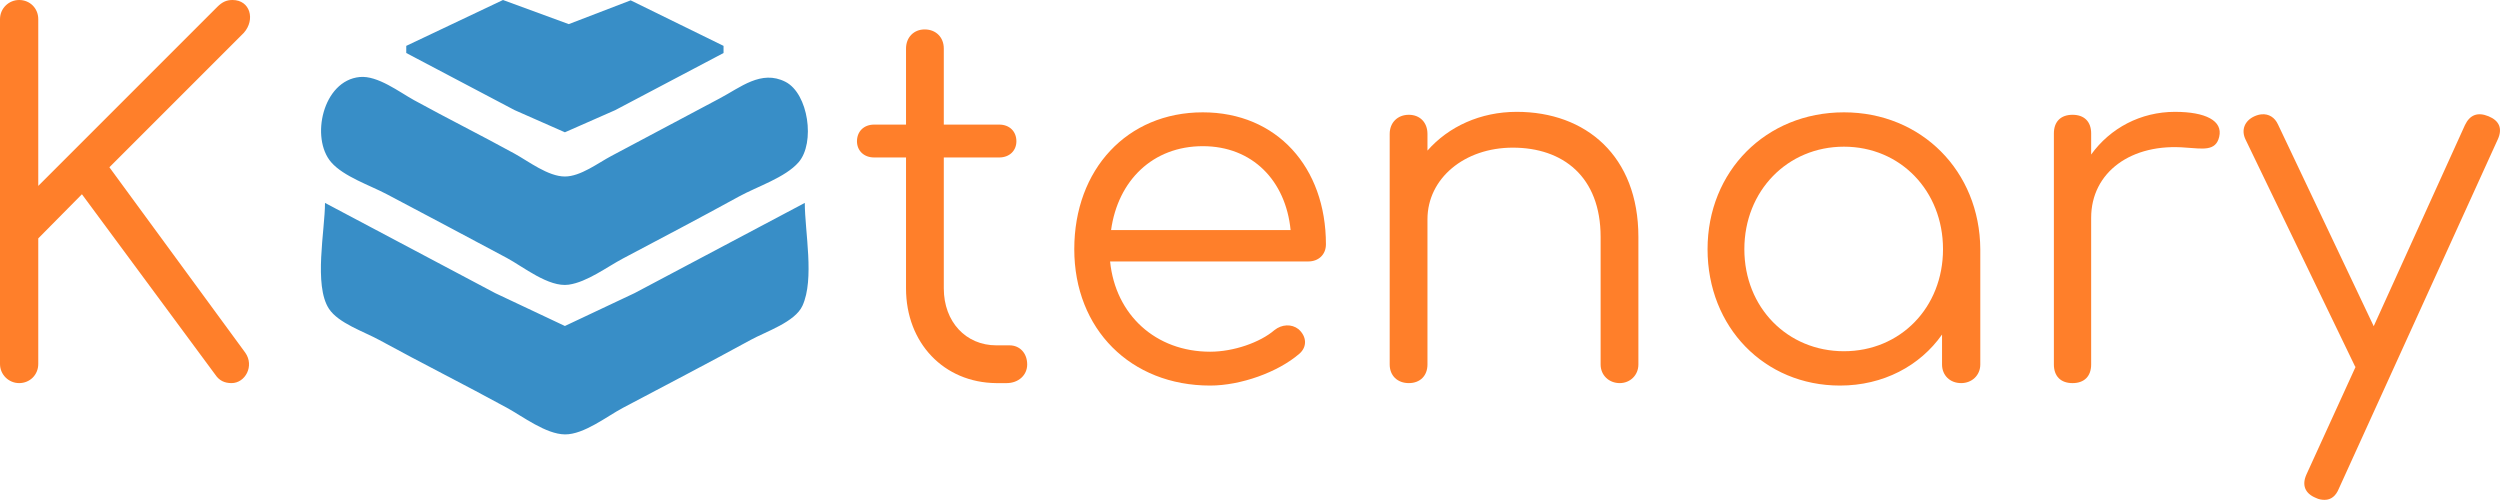
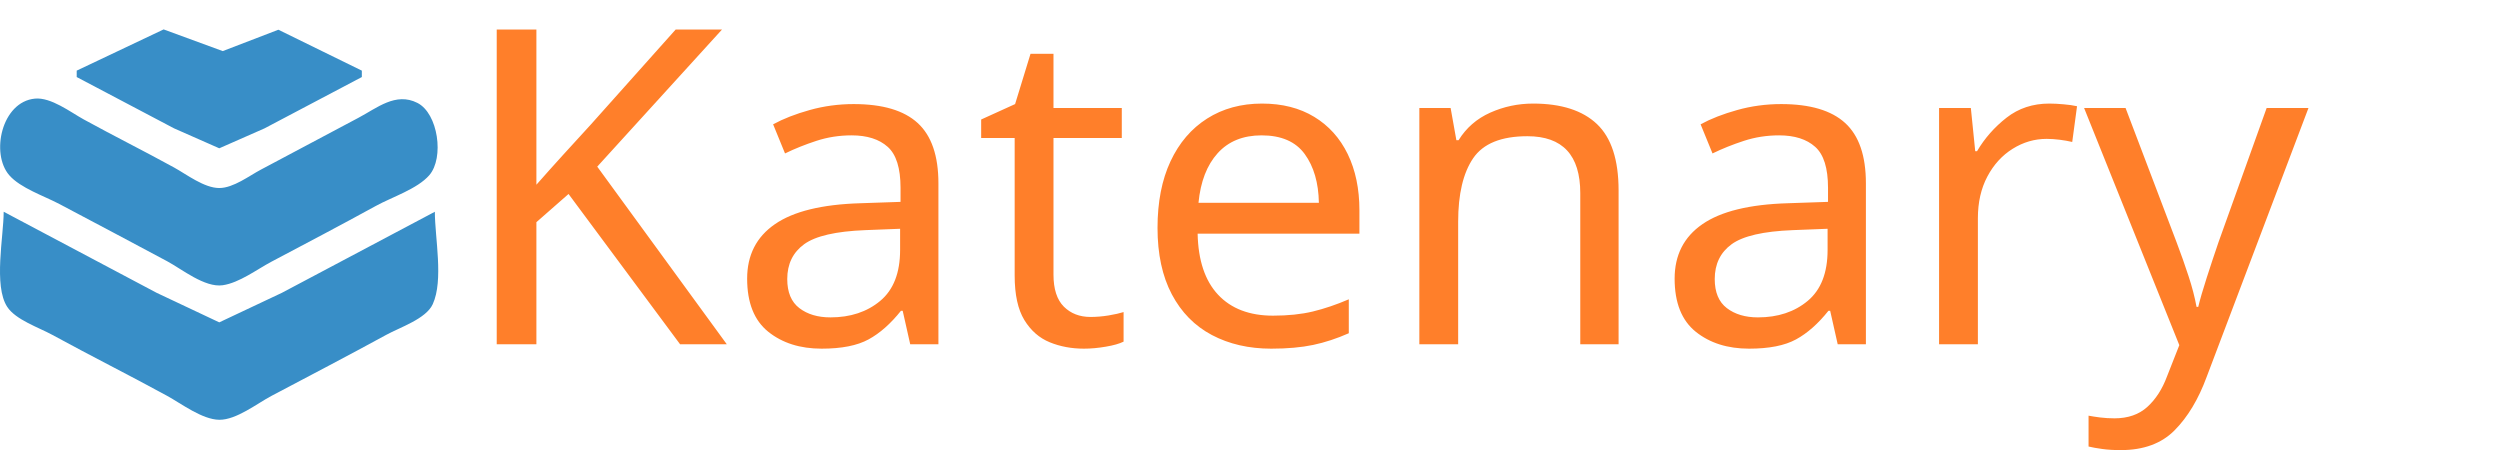
- <svg xmlns="http://www.w3.org/2000/svg" xmlns:xlink="http://www.w3.org/1999/xlink" id="svg211948" viewBox="0 0 489.261 97.824" height="97.824" width="489.261" version="1.1">
+ <svg xmlns="http://www.w3.org/2000/svg" xmlns:xlink="http://www.w3.org/1999/xlink" id="svg211948" viewBox="0 0 544.442 97.824" height="97.824" width="544.442" version="1.1">
  <defs id="defs211952" />
  <linearGradient spreadMethod="pad" y2="0.3" x2="-0.1" y1="1.2" x1="0.3" id="3d_gradient2-logo-24885591-b378-4c55-b87b-b7d42ed10694">
    <stop id="stop211929" stop-opacity="1" stop-color="#ffffff" offset="0%" />
    <stop id="stop211931" stop-opacity="1" stop-color="#000000" offset="100%" />
  </linearGradient>
  <linearGradient gradientTransform="rotate(-30)" spreadMethod="pad" y2="0.3" x2="-0.1" y1="1.2" x1="0.3" id="3d_gradient3-logo-24885591-b378-4c55-b87b-b7d42ed10694">
    <stop id="stop211934" stop-opacity="1" stop-color="#ffffff" offset="0%" />
    <stop id="stop211936" stop-opacity="1" stop-color="#cccccc" offset="50%" />
    <stop id="stop211938" stop-opacity="1" stop-color="#000000" offset="100%" />
  </linearGradient>
-   <g id="logo-group" transform="translate(-331.2109,-211.6504)">
-     <path d="m 773.836,234.023 c -0.455,0.037 -0.928,0.163 -1.408,0.379 -1.92,0.864 -2.689,2.687 -1.729,4.607 l 21.408,44.354 0.096,0.096 -9.6,21.023 c -0.96,2.112 -0.288,3.743 1.824,4.607 0.576,0.288 1.153,0.385 1.729,0.385 1.248,0 2.207,-0.767 2.783,-2.207 l 31.104,-68.354 c 0.96,-2.112 0.288,-3.648 -1.824,-4.512 -2.112,-0.864 -3.647,-0.287 -4.607,1.729 l -17.855,39.359 -18.721,-39.455 c -0.648,-1.44 -1.836,-2.124 -3.199,-2.012 z" style="font-size:96px;line-height:0;font-family:Comfortaa;-inkscape-font-specification:Comfortaa;fill:#ff7f2a;stroke-width:51.024;stroke-linecap:round;stroke-linejoin:round;stroke-miterlimit:0" id="path9" />
-     <path d="m 692.076,233.635 c -15.264,0 -26.689,11.519 -26.689,26.783 0,15.264 11.136,26.689 25.92,26.689 8.448,0 15.649,-3.84 19.969,-9.984 v 5.855 c 0,2.112 1.536,3.648 3.744,3.648 2.112,0 3.744,-1.536 3.744,-3.648 v -22.561 c -0.096,-15.264 -11.52,-26.783 -26.688,-26.783 z m 0,6.721 c 11.04,0 19.391,8.639 19.391,20.062 0,11.424 -8.351,19.969 -19.391,19.969 -11.04,0 -19.488,-8.545 -19.488,-19.969 0,-11.424 8.448,-20.062 19.488,-20.062 z" style="font-size:96px;line-height:0;font-family:Comfortaa;-inkscape-font-specification:Comfortaa;fill:#ff7f2a;stroke-width:51.024;stroke-linecap:round;stroke-linejoin:round;stroke-miterlimit:0" id="path8" />
-     <path d="m 566.604,233.635 c -14.784,0 -25.152,11.135 -25.152,26.783 0,15.648 11.04,26.689 26.592,26.689 5.952,0 13.249,-2.592 17.473,-6.24 1.536,-1.344 1.441,-3.361 -0.191,-4.801 -1.344,-1.056 -3.265,-0.961 -4.705,0.191 -2.784,2.4 -7.968,4.225 -12.576,4.225 -10.656,0 -18.528,-7.2 -19.584,-17.664 h 38.785 c 2.016,0 3.455,-1.343 3.455,-3.359 0,-15.072 -9.6,-25.824 -24.096,-25.824 z m 0,6.623 c 9.696,0 16.224,6.72 17.184,16.416 h -35.135 c 1.344,-9.696 8.159,-16.416 17.951,-16.416 z" style="font-size:96px;line-height:0;font-family:Comfortaa;-inkscape-font-specification:Comfortaa;fill:#ff7f2a;stroke-width:51.024;stroke-linecap:round;stroke-linejoin:round;stroke-miterlimit:0" id="path7" />
-     <path d="m 756.875,233.539 c -6.72,0 -12.672,3.168 -16.416,8.352 v -4.129 c 0,-2.304 -1.342,-3.646 -3.646,-3.646 -2.304,0 -3.648,1.342 -3.648,3.646 v 45.217 c 0,2.304 1.344,3.648 3.648,3.648 2.304,0 3.646,-1.344 3.646,-3.648 v -28.703 c 0,-8.928 7.873,-14.689 18.625,-13.729 3.168,0.192 5.76,0.769 6.432,-2.111 0.768,-3.168 -2.689,-4.896 -8.641,-4.896 z" style="font-size:96px;line-height:0;font-family:Comfortaa;-inkscape-font-specification:Comfortaa;fill:#ff7f2a;stroke-width:51.024;stroke-linecap:round;stroke-linejoin:round;stroke-miterlimit:0" id="path6" />
-     <path d="m 628.043,233.539 c -7.104,0 -13.343,2.88 -17.471,7.584 v -3.264 c 0,-2.208 -1.44,-3.744 -3.648,-3.744 -2.208,0 -3.744,1.536 -3.744,3.744 v 45.119 c 0,2.208 1.536,3.648 3.744,3.648 2.208,0 3.648,-1.44 3.648,-3.648 V 254.562 c 0,-7.968 7.199,-14.016 16.703,-14.016 9.792,0 17.184,5.665 17.184,17.473 v 24.959 c 0,2.112 1.632,3.648 3.744,3.648 2.016,0 3.648,-1.536 3.648,-3.648 v -24.959 c 0,-15.84 -10.273,-24.48 -23.809,-24.48 z" style="font-size:96px;line-height:0;font-family:Comfortaa;-inkscape-font-specification:Comfortaa;fill:#ff7f2a;stroke-width:51.024;stroke-linecap:round;stroke-linejoin:round;stroke-miterlimit:0" id="path5" />
-     <path d="m 512.172,217.41 c -2.112,0 -3.648,1.536 -3.648,3.744 v 14.881 h -6.24 c -2.016,0 -3.359,1.344 -3.359,3.264 0,1.824 1.343,3.168 3.359,3.168 h 6.24 v 25.633 c 0,10.656 7.392,18.431 17.664,18.527 h 2.016 c 2.304,0 4.033,-1.536 4.033,-3.648 0,-2.208 -1.441,-3.744 -3.457,-3.744 h -2.592 c -5.952,0 -10.271,-4.607 -10.271,-11.135 V 242.467 h 10.848 c 2.016,0 3.359,-1.344 3.359,-3.168 0,-1.92 -1.343,-3.264 -3.359,-3.264 H 515.916 V 221.154 c 0,-2.208 -1.536,-3.744 -3.744,-3.744 z" style="font-size:96px;line-height:0;font-family:Comfortaa;-inkscape-font-specification:Comfortaa;fill:#ff7f2a;stroke-width:51.024;stroke-linecap:round;stroke-linejoin:round;stroke-miterlimit:0" id="path4" />
+   <g id="logo-group" transform="translate(-185.548,-175.3735)">
    <image xlink:href="" id="container" x="272" y="144" width="480" height="480" style="display:none" />
    <image xlink:href="" id="icon_container" style="display:none" x="0" y="0" width="0" height="0" />
-     <path style="fill:#388ec7;fill-opacity:1;stroke:none;stroke-width:1.411" d="m 488.714,251.36 -33.319,17.658 -13.631,6.43 -13.631,-6.43 -33.319,-17.658 c 0,5.325 -2.247,16.121 0.778,20.724 1.849,2.813 6.848,4.468 9.823,6.094 8.269,4.52 16.72,8.751 24.989,13.271 3.108,1.699 7.63,5.169 11.359,5.215 3.708,0.045 8.245,-3.551 11.359,-5.198 8.339,-4.41 16.72,-8.768 24.989,-13.288 3.053,-1.669 8.685,-3.498 10.145,-6.693 2.391,-5.235 0.457,-14.462 0.457,-20.126 m -46.192,16.002 c 3.597,-0.515 7.486,-3.474 10.602,-5.121 7.589,-4.013 15.202,-8.009 22.718,-12.138 3.537,-1.943 9.054,-3.701 11.659,-6.698 3.29,-3.785 1.931,-13.458 -2.587,-15.749 -4.736,-2.402 -8.803,1.121 -12.859,3.253 l -21.203,11.267 c -2.567,1.352 -6.015,4.018 -9.087,4.018 -3.291,0 -7.125,-2.977 -9.844,-4.471 -6.51,-3.576 -13.179,-6.901 -19.689,-10.477 -2.857,-1.569 -7.106,-4.854 -10.602,-4.524 -7.276,0.686 -9.693,11.977 -5.601,16.684 2.439,2.805 7.565,4.5 10.902,6.264 7.832,4.141 15.667,8.285 23.475,12.465 3.214,1.721 8.184,5.792 12.116,5.229 m 30.29,-45.338 v -1.397 l -18.174,-8.91 -12.116,4.654 -12.873,-4.722 -18.931,8.977 v 1.397 l 21.203,11.175 9.844,4.342 9.844,-4.334 z" id="path1" />
-     <path d="m 334.955,211.65 c -2.016,0 -3.744,1.632 -3.744,3.744 v 67.488 c 0,2.112 1.728,3.744 3.744,3.744 2.112,0 3.744,-1.632 3.744,-3.744 v -24.576 l 8.545,-8.641 26.111,35.328 c 0.768,1.152 1.824,1.633 3.168,1.633 2.688,0 4.511,-3.361 2.688,-5.953 l -26.592,-36.287 26.305,-26.305 c 2.304,-2.592 1.247,-6.432 -2.209,-6.432 -1.152,0 -2.015,0.384 -2.975,1.344 l -35.041,35.041 v -32.641 c 0,-2.112 -1.632,-3.744 -3.744,-3.744 z" style="fill:#ff7f2a;stroke-width:51.024;stroke-linecap:round;stroke-linejoin:round;stroke-miterlimit:0" id="path3" />
+     <g id="g18" transform="translate(-91.17968,-177.9701)">
+       <path style="fill:#388ec7;fill-opacity:1;stroke:none;stroke-width:1.411" d="m 650.161,532.237 -33.319,17.658 -13.631,6.43 -13.631,-6.43 -33.319,-17.658 c 0,5.325 -2.247,16.121 0.778,20.724 1.849,2.813 6.848,4.468 9.823,6.094 8.269,4.52 16.72,8.751 24.989,13.271 3.108,1.699 7.63,5.169 11.359,5.215 3.708,0.045 8.245,-3.551 11.359,-5.198 8.339,-4.41 16.72,-8.768 24.989,-13.288 3.053,-1.669 8.685,-3.498 10.145,-6.693 2.391,-5.235 0.457,-14.462 0.457,-20.126 m -46.192,16.002 c 3.597,-0.515 7.486,-3.474 10.602,-5.121 7.589,-4.013 15.202,-8.009 22.718,-12.138 3.537,-1.943 9.054,-3.701 11.659,-6.698 3.29,-3.785 1.931,-13.458 -2.587,-15.749 -4.736,-2.402 -8.803,1.121 -12.859,3.253 l -21.203,11.267 c -2.567,1.352 -6.015,4.018 -9.087,4.018 -3.291,0 -7.125,-2.977 -9.844,-4.471 -6.51,-3.576 -13.179,-6.901 -19.689,-10.477 -2.857,-1.569 -7.106,-4.854 -10.602,-4.524 -7.276,0.686 -9.693,11.977 -5.601,16.684 2.439,2.805 7.565,4.5 10.902,6.264 7.832,4.141 15.667,8.285 23.475,12.465 3.214,1.721 8.184,5.792 12.116,5.229 m 30.29,-45.338 v -1.397 l -18.174,-8.91 -12.116,4.654 -12.873,-4.722 -18.931,8.977 v 1.397 l 21.203,11.175 9.844,4.342 9.844,-4.334 z" id="path17" />
+       <text xml:space="preserve" style="font-size:96px;line-height:0;font-family:Comfortaa;-inkscape-font-specification:Comfortaa;fill:#ff7f2a;fill-opacity:1;stroke-width:51.024;stroke-linecap:round;stroke-linejoin:round;stroke-miterlimit:0" x="375.589" y="654.581" id="text18">
+         <tspan id="tspan18" x="375.589" y="654.581">Katenary</tspan>
+       </text>
+     </g>
+     <path style="fill:#388ec7;fill-opacity:1;stroke:none;stroke-width:1.411" d="m 558.982,600.505 -33.319,17.658 -13.631,6.43 -13.631,-6.43 -33.319,-17.658 c 0,5.325 -2.247,16.121 0.778,20.724 1.849,2.813 6.848,4.468 9.823,6.094 8.269,4.52 16.72,8.751 24.989,13.271 3.108,1.699 7.63,5.169 11.359,5.215 3.708,0.045 8.245,-3.551 11.359,-5.198 8.339,-4.41 16.72,-8.768 24.989,-13.288 3.053,-1.669 8.685,-3.498 10.145,-6.693 2.391,-5.235 0.457,-14.462 0.457,-20.126 m -46.192,16.002 c 3.597,-0.515 7.486,-3.474 10.602,-5.121 7.589,-4.013 15.202,-8.009 22.718,-12.138 3.537,-1.943 9.054,-3.701 11.659,-6.698 3.29,-3.785 1.931,-13.458 -2.587,-15.749 -4.736,-2.402 -8.803,1.121 -12.859,3.253 l -21.203,11.267 c -2.567,1.352 -6.015,4.018 -9.087,4.018 -3.291,0 -7.125,-2.977 -9.844,-4.471 -6.51,-3.576 -13.179,-6.901 -19.689,-10.477 -2.857,-1.569 -7.106,-4.854 -10.602,-4.524 -7.276,0.686 -9.693,11.977 -5.601,16.684 2.439,2.805 7.565,4.5 10.902,6.264 7.832,4.141 15.667,8.285 23.475,12.465 3.214,1.721 8.184,5.792 12.116,5.229 m 30.29,-45.338 v -1.397 l -18.174,-8.91 -12.116,4.654 -12.873,-4.722 -18.931,8.977 v 1.397 l 21.203,11.175 9.844,4.342 9.844,-4.334 z" id="path18" />
+     <g id="g19">
+       <path style="fill:#388ec7;fill-opacity:1;stroke:none;stroke-width:1.411" d="m 280.25,221.488 -33.319,17.658 -13.631,6.43 -13.631,-6.43 -33.319,-17.658 c 0,5.325 -2.247,16.121 0.778,20.724 1.849,2.813 6.848,4.468 9.823,6.094 8.269,4.52 16.72,8.751 24.989,13.271 3.108,1.699 7.63,5.169 11.359,5.215 3.708,0.045 8.245,-3.551 11.359,-5.198 8.339,-4.41 16.72,-8.768 24.989,-13.288 3.053,-1.669 8.685,-3.498 10.145,-6.693 2.391,-5.235 0.457,-14.462 0.457,-20.126 m -46.192,16.002 c 3.597,-0.515 7.486,-3.474 10.602,-5.121 7.589,-4.013 15.202,-8.009 22.718,-12.138 3.537,-1.943 9.054,-3.701 11.659,-6.698 3.29,-3.785 1.931,-13.458 -2.587,-15.749 -4.736,-2.402 -8.803,1.121 -12.859,3.253 l -21.203,11.267 c -2.567,1.352 -6.015,4.018 -9.087,4.018 -3.291,0 -7.125,-2.977 -9.844,-4.471 -6.51,-3.576 -13.179,-6.901 -19.689,-10.477 -2.857,-1.569 -7.106,-4.854 -10.602,-4.524 -7.276,0.686 -9.693,11.977 -5.601,16.684 2.439,2.805 7.565,4.5 10.902,6.264 7.832,4.141 15.667,8.285 23.475,12.465 3.214,1.721 8.184,5.792 12.116,5.229 m 30.29,-45.338 v -1.397 l -18.174,-8.91 -12.116,4.654 -12.873,-4.722 -18.931,8.977 v 1.397 l 21.203,11.175 9.844,4.342 9.844,-4.334 z" id="path19" />
+       <text xml:space="preserve" style="font-size:96px;line-height:0;font-family:Comfortaa;-inkscape-font-specification:Comfortaa;fill:#ff7f2a;fill-opacity:1;stroke-width:51.024;stroke-linecap:round;stroke-linejoin:round;stroke-miterlimit:0" x="284.41" y="250.35" id="text19">
+         <tspan id="tspan19" x="284.41" y="250.35">Katenary</tspan>
+       </text>
+     </g>
  </g>
</svg>
